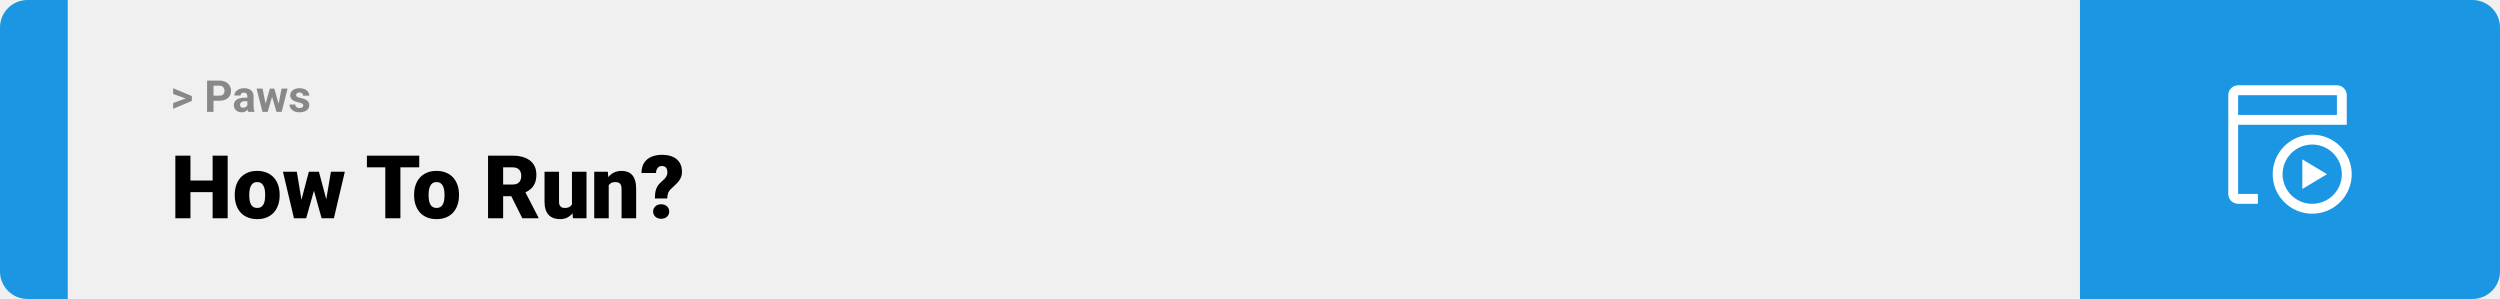
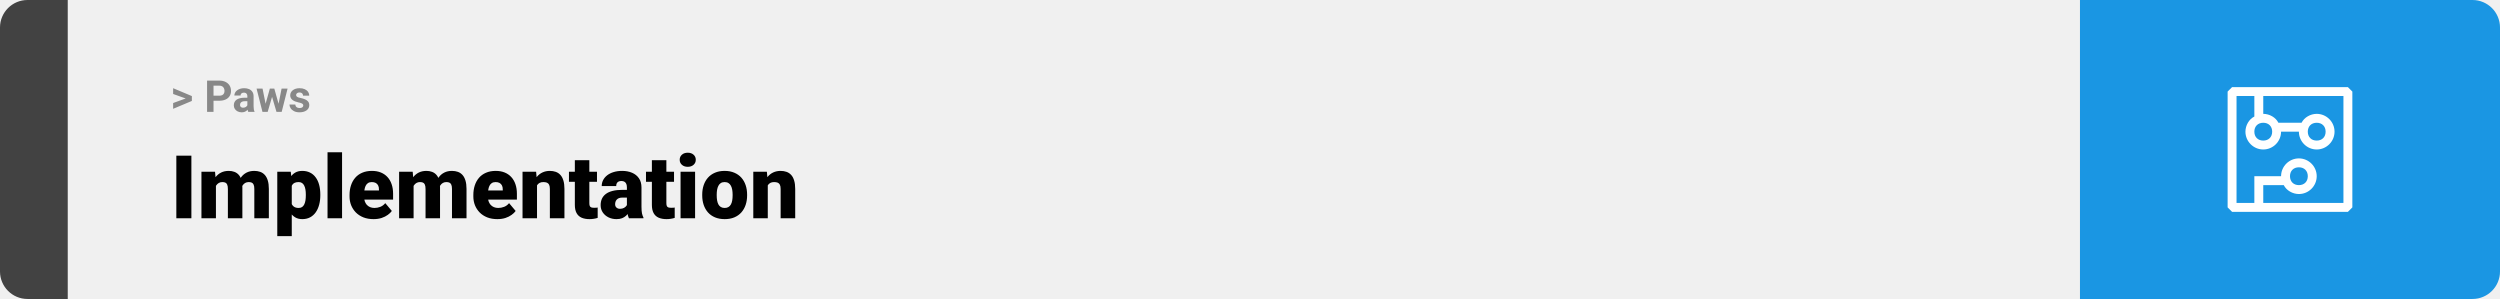
<svg xmlns="http://www.w3.org/2000/svg" width="1363" height="163" viewBox="0 0 1363 163" fill="none">
-   <path d="M0 15C0 6.716 6.716 0 15 0H37V163H15C6.716 163 0 156.284 0 148V15Z" fill="#1A96E3" />
+   <path d="M0 15C0 6.716 6.716 0 15 0H37V163H15C6.716 163 0 156.284 0 148V15Z" fill="#424242" />
  <rect width="1097" height="163" transform="translate(37)" fill="#F0F0F0" />
  <path d="M101.906 53.922L94.394 51.238V48.086L104.602 52.375V54.637L101.906 53.922ZM94.394 56.172L101.918 53.43L104.602 52.785V55.035L94.394 59.324V56.172ZM119.543 54.918H115.195V52.176H119.543C120.215 52.176 120.762 52.066 121.184 51.848C121.605 51.621 121.914 51.309 122.109 50.91C122.305 50.512 122.402 50.062 122.402 49.562C122.402 49.055 122.305 48.582 122.109 48.145C121.914 47.707 121.605 47.355 121.184 47.09C120.762 46.824 120.215 46.691 119.543 46.691H116.414V61H112.898V43.938H119.543C120.879 43.938 122.023 44.18 122.977 44.664C123.938 45.141 124.672 45.801 125.18 46.645C125.688 47.488 125.941 48.453 125.941 49.539C125.941 50.641 125.688 51.594 125.18 52.398C124.672 53.203 123.938 53.824 122.977 54.262C122.023 54.699 120.879 54.918 119.543 54.918ZM134.859 58.141V52.492C134.859 52.086 134.793 51.738 134.66 51.449C134.527 51.152 134.32 50.922 134.039 50.758C133.766 50.594 133.41 50.512 132.973 50.512C132.598 50.512 132.273 50.578 132 50.711C131.727 50.836 131.516 51.02 131.367 51.262C131.219 51.496 131.145 51.773 131.145 52.094H127.77C127.77 51.555 127.895 51.043 128.145 50.559C128.395 50.074 128.758 49.648 129.234 49.281C129.711 48.906 130.277 48.613 130.934 48.402C131.598 48.191 132.34 48.086 133.16 48.086C134.145 48.086 135.02 48.25 135.785 48.578C136.551 48.906 137.152 49.398 137.59 50.055C138.035 50.711 138.258 51.531 138.258 52.516V57.941C138.258 58.637 138.301 59.207 138.387 59.652C138.473 60.09 138.598 60.473 138.762 60.801V61H135.352C135.188 60.656 135.062 60.227 134.977 59.711C134.898 59.188 134.859 58.664 134.859 58.141ZM135.305 53.277L135.328 55.188H133.441C132.996 55.188 132.609 55.238 132.281 55.34C131.953 55.441 131.684 55.586 131.473 55.773C131.262 55.953 131.105 56.164 131.004 56.406C130.91 56.648 130.863 56.914 130.863 57.203C130.863 57.492 130.93 57.754 131.062 57.988C131.195 58.215 131.387 58.395 131.637 58.527C131.887 58.652 132.18 58.715 132.516 58.715C133.023 58.715 133.465 58.613 133.84 58.41C134.215 58.207 134.504 57.957 134.707 57.66C134.918 57.363 135.027 57.082 135.035 56.816L135.926 58.246C135.801 58.566 135.629 58.898 135.41 59.242C135.199 59.586 134.93 59.91 134.602 60.215C134.273 60.512 133.879 60.758 133.418 60.953C132.957 61.141 132.41 61.234 131.777 61.234C130.973 61.234 130.242 61.074 129.586 60.754C128.938 60.426 128.422 59.977 128.039 59.406C127.664 58.828 127.477 58.172 127.477 57.438C127.477 56.773 127.602 56.184 127.852 55.668C128.102 55.152 128.469 54.719 128.953 54.367C129.445 54.008 130.059 53.738 130.793 53.559C131.527 53.371 132.379 53.277 133.348 53.277H135.305ZM144.48 57.719L147.117 48.32H149.262L148.57 52.012L145.934 61H144.141L144.48 57.719ZM143.145 48.32L145.031 57.707L145.207 61H143.098L139.887 48.32H143.145ZM151.676 57.555L153.516 48.32H156.785L153.574 61H151.477L151.676 57.555ZM149.555 48.32L152.18 57.648L152.543 61H150.738L148.102 52.023L147.434 48.32H149.555ZM165.34 57.496C165.34 57.254 165.27 57.035 165.129 56.84C164.988 56.645 164.727 56.465 164.344 56.301C163.969 56.129 163.426 55.973 162.715 55.832C162.074 55.691 161.477 55.516 160.922 55.305C160.375 55.086 159.898 54.824 159.492 54.52C159.094 54.215 158.781 53.855 158.555 53.441C158.328 53.02 158.215 52.539 158.215 52C158.215 51.469 158.328 50.969 158.555 50.5C158.789 50.031 159.121 49.617 159.551 49.258C159.988 48.891 160.52 48.605 161.145 48.402C161.777 48.191 162.488 48.086 163.277 48.086C164.379 48.086 165.324 48.262 166.113 48.613C166.91 48.965 167.52 49.449 167.941 50.066C168.371 50.676 168.586 51.371 168.586 52.152H165.211C165.211 51.824 165.141 51.531 165 51.273C164.867 51.008 164.656 50.801 164.367 50.652C164.086 50.496 163.719 50.418 163.266 50.418C162.891 50.418 162.566 50.484 162.293 50.617C162.02 50.742 161.809 50.914 161.66 51.133C161.52 51.344 161.449 51.578 161.449 51.836C161.449 52.031 161.488 52.207 161.566 52.363C161.652 52.512 161.789 52.648 161.977 52.773C162.164 52.898 162.406 53.016 162.703 53.125C163.008 53.227 163.383 53.32 163.828 53.406C164.742 53.594 165.559 53.84 166.277 54.145C166.996 54.441 167.566 54.848 167.988 55.363C168.41 55.871 168.621 56.539 168.621 57.367C168.621 57.93 168.496 58.445 168.246 58.914C167.996 59.383 167.637 59.793 167.168 60.145C166.699 60.488 166.137 60.758 165.48 60.953C164.832 61.141 164.102 61.234 163.289 61.234C162.109 61.234 161.109 61.023 160.289 60.602C159.477 60.18 158.859 59.645 158.438 58.996C158.023 58.34 157.816 57.668 157.816 56.98H161.016C161.031 57.441 161.148 57.812 161.367 58.094C161.594 58.375 161.879 58.578 162.223 58.703C162.574 58.828 162.953 58.891 163.359 58.891C163.797 58.891 164.16 58.832 164.449 58.715C164.738 58.59 164.957 58.426 165.105 58.223C165.262 58.012 165.34 57.77 165.34 57.496Z" fill="#888888" />
-   <path d="M118.594 98.422V104.75H101.086V98.422H118.594ZM103.828 84.875V119H95.602V84.875H103.828ZM124.125 84.875V119H115.922V84.875H124.125ZM127.992 106.578V106.086C127.992 104.227 128.258 102.516 128.789 100.953C129.32 99.375 130.102 98.008 131.133 96.852C132.164 95.695 133.438 94.797 134.953 94.156C136.469 93.5 138.219 93.172 140.203 93.172C142.203 93.172 143.961 93.5 145.477 94.156C147.008 94.797 148.289 95.695 149.32 96.852C150.352 98.008 151.133 99.375 151.664 100.953C152.195 102.516 152.461 104.227 152.461 106.086V106.578C152.461 108.422 152.195 110.133 151.664 111.711C151.133 113.273 150.352 114.641 149.32 115.812C148.289 116.969 147.016 117.867 145.5 118.508C143.984 119.148 142.234 119.469 140.25 119.469C138.266 119.469 136.508 119.148 134.977 118.508C133.445 117.867 132.164 116.969 131.133 115.812C130.102 114.641 129.32 113.273 128.789 111.711C128.258 110.133 127.992 108.422 127.992 106.578ZM135.891 106.086V106.578C135.891 107.531 135.961 108.422 136.102 109.25C136.242 110.078 136.477 110.805 136.805 111.43C137.133 112.039 137.578 112.516 138.141 112.859C138.703 113.203 139.406 113.375 140.25 113.375C141.078 113.375 141.766 113.203 142.312 112.859C142.875 112.516 143.32 112.039 143.648 111.43C143.977 110.805 144.211 110.078 144.352 109.25C144.492 108.422 144.562 107.531 144.562 106.578V106.086C144.562 105.164 144.492 104.297 144.352 103.484C144.211 102.656 143.977 101.93 143.648 101.305C143.32 100.664 142.875 100.164 142.312 99.805C141.75 99.445 141.047 99.266 140.203 99.266C139.375 99.266 138.68 99.445 138.117 99.805C137.57 100.164 137.133 100.664 136.805 101.305C136.477 101.93 136.242 102.656 136.102 103.484C135.961 104.297 135.891 105.164 135.891 106.086ZM163.688 111.453L168.375 93.641H173.32L171.562 102.57L166.922 119H162.961L163.688 111.453ZM161.836 93.641L164.742 111.312L165.07 119H160.266L154.266 93.641H161.836ZM177.492 110.938L180.422 93.641H187.992L182.039 119H177.234L177.492 110.938ZM173.883 93.641L178.617 111.406L179.344 119H175.336L170.789 102.617L169.102 93.641H173.883ZM218.297 84.875V119H210.07V84.875H218.297ZM228.562 84.875V91.227H200.039V84.875H228.562ZM225.773 106.578V106.086C225.773 104.227 226.039 102.516 226.57 100.953C227.102 99.375 227.883 98.008 228.914 96.852C229.945 95.695 231.219 94.797 232.734 94.156C234.25 93.5 236 93.172 237.984 93.172C239.984 93.172 241.742 93.5 243.258 94.156C244.789 94.797 246.07 95.695 247.102 96.852C248.133 98.008 248.914 99.375 249.445 100.953C249.977 102.516 250.242 104.227 250.242 106.086V106.578C250.242 108.422 249.977 110.133 249.445 111.711C248.914 113.273 248.133 114.641 247.102 115.812C246.07 116.969 244.797 117.867 243.281 118.508C241.766 119.148 240.016 119.469 238.031 119.469C236.047 119.469 234.289 119.148 232.758 118.508C231.227 117.867 229.945 116.969 228.914 115.812C227.883 114.641 227.102 113.273 226.57 111.711C226.039 110.133 225.773 108.422 225.773 106.578ZM233.672 106.086V106.578C233.672 107.531 233.742 108.422 233.883 109.25C234.023 110.078 234.258 110.805 234.586 111.43C234.914 112.039 235.359 112.516 235.922 112.859C236.484 113.203 237.188 113.375 238.031 113.375C238.859 113.375 239.547 113.203 240.094 112.859C240.656 112.516 241.102 112.039 241.43 111.43C241.758 110.805 241.992 110.078 242.133 109.25C242.273 108.422 242.344 107.531 242.344 106.578V106.086C242.344 105.164 242.273 104.297 242.133 103.484C241.992 102.656 241.758 101.93 241.43 101.305C241.102 100.664 240.656 100.164 240.094 99.805C239.531 99.445 238.828 99.266 237.984 99.266C237.156 99.266 236.461 99.445 235.898 99.805C235.352 100.164 234.914 100.664 234.586 101.305C234.258 101.93 234.023 102.656 233.883 103.484C233.742 104.297 233.672 105.164 233.672 106.086ZM266.086 84.875H279.516C282.141 84.875 284.422 85.266 286.359 86.047C288.297 86.828 289.789 87.984 290.836 89.516C291.898 91.047 292.43 92.938 292.43 95.188C292.43 97.141 292.125 98.773 291.516 100.086C290.906 101.398 290.055 102.484 288.961 103.344C287.883 104.188 286.625 104.883 285.188 105.43L282.492 106.953H271.219L271.172 100.602H279.516C280.562 100.602 281.43 100.414 282.117 100.039C282.805 99.664 283.32 99.133 283.664 98.445C284.023 97.742 284.203 96.906 284.203 95.938C284.203 94.953 284.023 94.109 283.664 93.406C283.305 92.703 282.773 92.164 282.07 91.789C281.383 91.414 280.531 91.227 279.516 91.227H274.312V119H266.086V84.875ZM284.766 119L277.219 103.906L285.938 103.859L293.578 118.648V119H284.766ZM311.836 112.836V93.641H319.758V119H312.352L311.836 112.836ZM312.586 107.68L314.648 107.633C314.648 109.336 314.445 110.914 314.039 112.367C313.633 113.805 313.031 115.055 312.234 116.117C311.453 117.18 310.484 118.008 309.328 118.602C308.188 119.18 306.867 119.469 305.367 119.469C304.117 119.469 302.969 119.297 301.922 118.953C300.891 118.594 300 118.039 299.25 117.289C298.5 116.523 297.914 115.547 297.492 114.359C297.086 113.156 296.883 111.719 296.883 110.047V93.641H304.781V110.094C304.781 110.656 304.852 111.141 304.992 111.547C305.133 111.953 305.336 112.297 305.602 112.578C305.867 112.844 306.195 113.047 306.586 113.188C306.992 113.312 307.453 113.375 307.969 113.375C309.156 113.375 310.086 113.125 310.758 112.625C311.43 112.125 311.898 111.445 312.164 110.586C312.445 109.727 312.586 108.758 312.586 107.68ZM331.875 99.055V119H323.977V93.641H331.383L331.875 99.055ZM330.938 105.453L329.086 105.5C329.086 103.562 329.32 101.836 329.789 100.32C330.258 98.789 330.922 97.492 331.781 96.43C332.641 95.367 333.664 94.562 334.852 94.016C336.055 93.453 337.391 93.172 338.859 93.172C340.031 93.172 341.102 93.344 342.07 93.688C343.055 94.031 343.898 94.586 344.602 95.352C345.32 96.117 345.867 97.133 346.242 98.398C346.633 99.648 346.828 101.195 346.828 103.039V119H338.883V103.016C338.883 102 338.742 101.227 338.461 100.695C338.18 100.148 337.773 99.773 337.242 99.57C336.711 99.367 336.062 99.266 335.297 99.266C334.484 99.266 333.797 99.422 333.234 99.734C332.672 100.047 332.219 100.484 331.875 101.047C331.547 101.594 331.305 102.242 331.148 102.992C331.008 103.742 330.938 104.562 330.938 105.453ZM363.773 108.195H357.047C357.047 106.82 357.141 105.609 357.328 104.562C357.531 103.5 357.875 102.547 358.359 101.703C358.844 100.859 359.5 100.078 360.328 99.359C361.062 98.75 361.695 98.164 362.227 97.602C362.758 97.039 363.164 96.469 363.445 95.891C363.727 95.312 363.867 94.695 363.867 94.039C363.867 93.227 363.75 92.562 363.516 92.047C363.297 91.531 362.961 91.148 362.508 90.898C362.07 90.633 361.516 90.5 360.844 90.5C360.297 90.5 359.781 90.633 359.297 90.898C358.828 91.164 358.445 91.578 358.148 92.141C357.852 92.688 357.688 93.414 357.656 94.32H349.711C349.758 91.992 350.273 90.102 351.258 88.648C352.258 87.18 353.586 86.109 355.242 85.438C356.914 84.75 358.781 84.406 360.844 84.406C363.125 84.406 365.086 84.758 366.727 85.461C368.367 86.164 369.625 87.211 370.5 88.602C371.375 89.977 371.812 91.672 371.812 93.688C371.812 95.031 371.555 96.203 371.039 97.203C370.539 98.188 369.859 99.109 369 99.969C368.156 100.812 367.211 101.719 366.164 102.688C365.258 103.484 364.641 104.297 364.312 105.125C363.984 105.938 363.805 106.961 363.773 108.195ZM356.086 115.32C356.086 114.195 356.492 113.258 357.305 112.508C358.117 111.742 359.172 111.359 360.469 111.359C361.766 111.359 362.82 111.742 363.633 112.508C364.445 113.258 364.852 114.195 364.852 115.32C364.852 116.445 364.445 117.391 363.633 118.156C362.82 118.906 361.766 119.281 360.469 119.281C359.172 119.281 358.117 118.906 357.305 118.156C356.492 117.391 356.086 116.445 356.086 115.32Z" fill="black" />
+   <path d="M104.344 84.875V119H96.141V84.875H104.344ZM117.727 99.008V119H109.828V93.641H117.234L117.727 99.008ZM116.766 105.453L114.961 105.5C114.961 103.719 115.172 102.078 115.594 100.578C116.016 99.078 116.641 97.773 117.469 96.664C118.297 95.555 119.312 94.695 120.516 94.086C121.734 93.477 123.141 93.172 124.734 93.172C125.844 93.172 126.852 93.344 127.758 93.688C128.664 94.016 129.445 94.539 130.102 95.258C130.758 95.961 131.258 96.883 131.602 98.023C131.961 99.148 132.141 100.5 132.141 102.078V119H124.242V103.086C124.242 102.008 124.117 101.195 123.867 100.648C123.633 100.102 123.289 99.734 122.836 99.547C122.383 99.359 121.828 99.266 121.172 99.266C120.484 99.266 119.867 99.422 119.32 99.734C118.773 100.047 118.305 100.484 117.914 101.047C117.539 101.594 117.25 102.242 117.047 102.992C116.859 103.742 116.766 104.562 116.766 105.453ZM131.25 105.453L129.047 105.5C129.047 103.719 129.242 102.078 129.633 100.578C130.039 99.078 130.641 97.773 131.438 96.664C132.25 95.555 133.258 94.695 134.461 94.086C135.664 93.477 137.062 93.172 138.656 93.172C139.812 93.172 140.875 93.344 141.844 93.688C142.812 94.031 143.648 94.586 144.352 95.352C145.055 96.117 145.602 97.133 145.992 98.398C146.383 99.648 146.578 101.195 146.578 103.039V119H138.656V103.039C138.656 101.992 138.531 101.203 138.281 100.672C138.047 100.125 137.703 99.758 137.25 99.57C136.797 99.367 136.258 99.266 135.633 99.266C134.883 99.266 134.234 99.422 133.688 99.734C133.141 100.047 132.68 100.484 132.305 101.047C131.945 101.594 131.68 102.242 131.508 102.992C131.336 103.742 131.25 104.562 131.25 105.453ZM159.07 98.516V128.75H151.172V93.641H158.531L159.07 98.516ZM174.633 106.016V106.508C174.633 108.352 174.422 110.062 174 111.641C173.578 113.219 172.953 114.594 172.125 115.766C171.297 116.938 170.266 117.852 169.031 118.508C167.812 119.148 166.398 119.469 164.789 119.469C163.273 119.469 161.969 119.133 160.875 118.461C159.781 117.789 158.867 116.859 158.133 115.672C157.398 114.484 156.805 113.125 156.352 111.594C155.898 110.062 155.539 108.445 155.273 106.742V106.109C155.539 104.281 155.898 102.586 156.352 101.023C156.805 99.445 157.398 98.07 158.133 96.898C158.867 95.727 159.773 94.812 160.852 94.156C161.945 93.5 163.25 93.172 164.766 93.172C166.375 93.172 167.789 93.477 169.008 94.086C170.242 94.695 171.273 95.57 172.102 96.711C172.945 97.836 173.578 99.188 174 100.766C174.422 102.344 174.633 104.094 174.633 106.016ZM166.734 106.508V106.016C166.734 105.031 166.664 104.133 166.523 103.32C166.383 102.492 166.156 101.773 165.844 101.164C165.547 100.555 165.148 100.086 164.648 99.758C164.148 99.43 163.531 99.266 162.797 99.266C161.953 99.266 161.242 99.398 160.664 99.664C160.102 99.914 159.648 100.305 159.305 100.836C158.977 101.352 158.742 102 158.602 102.781C158.477 103.547 158.422 104.445 158.438 105.477V107.398C158.406 108.586 158.523 109.633 158.789 110.539C159.055 111.43 159.516 112.125 160.172 112.625C160.828 113.125 161.719 113.375 162.844 113.375C163.594 113.375 164.219 113.203 164.719 112.859C165.219 112.5 165.617 112.008 165.914 111.383C166.211 110.742 166.422 110.008 166.547 109.18C166.672 108.352 166.734 107.461 166.734 106.508ZM186.492 83V119H178.57V83H186.492ZM203.648 119.469C201.586 119.469 199.742 119.148 198.117 118.508C196.492 117.852 195.117 116.953 193.992 115.812C192.883 114.672 192.031 113.359 191.438 111.875C190.859 110.391 190.57 108.82 190.57 107.164V106.273C190.57 104.414 190.828 102.695 191.344 101.117C191.859 99.523 192.625 98.133 193.641 96.945C194.656 95.758 195.93 94.836 197.461 94.18C198.992 93.508 200.773 93.172 202.805 93.172C204.602 93.172 206.211 93.461 207.633 94.039C209.055 94.617 210.258 95.445 211.242 96.523C212.242 97.602 213 98.906 213.516 100.438C214.047 101.969 214.312 103.688 214.312 105.594V108.805H193.594V103.859H206.602V103.25C206.617 102.406 206.469 101.688 206.156 101.094C205.859 100.5 205.422 100.047 204.844 99.734C204.266 99.422 203.562 99.266 202.734 99.266C201.875 99.266 201.164 99.453 200.602 99.828C200.055 100.203 199.625 100.719 199.312 101.375C199.016 102.016 198.805 102.758 198.68 103.602C198.555 104.445 198.492 105.336 198.492 106.273V107.164C198.492 108.102 198.617 108.953 198.867 109.719C199.133 110.484 199.508 111.141 199.992 111.688C200.492 112.219 201.086 112.633 201.773 112.93C202.477 113.227 203.273 113.375 204.164 113.375C205.242 113.375 206.305 113.172 207.352 112.766C208.398 112.359 209.297 111.688 210.047 110.75L213.633 115.016C213.117 115.75 212.383 116.461 211.43 117.148C210.492 117.836 209.367 118.398 208.055 118.836C206.742 119.258 205.273 119.469 203.648 119.469ZM225.492 99.008V119H217.594V93.641H225L225.492 99.008ZM224.531 105.453L222.727 105.5C222.727 103.719 222.938 102.078 223.359 100.578C223.781 99.078 224.406 97.773 225.234 96.664C226.062 95.555 227.078 94.695 228.281 94.086C229.5 93.477 230.906 93.172 232.5 93.172C233.609 93.172 234.617 93.344 235.523 93.688C236.43 94.016 237.211 94.539 237.867 95.258C238.523 95.961 239.023 96.883 239.367 98.023C239.727 99.148 239.906 100.5 239.906 102.078V119H232.008V103.086C232.008 102.008 231.883 101.195 231.633 100.648C231.398 100.102 231.055 99.734 230.602 99.547C230.148 99.359 229.594 99.266 228.938 99.266C228.25 99.266 227.633 99.422 227.086 99.734C226.539 100.047 226.07 100.484 225.68 101.047C225.305 101.594 225.016 102.242 224.812 102.992C224.625 103.742 224.531 104.562 224.531 105.453ZM239.016 105.453L236.812 105.5C236.812 103.719 237.008 102.078 237.398 100.578C237.805 99.078 238.406 97.773 239.203 96.664C240.016 95.555 241.023 94.695 242.227 94.086C243.43 93.477 244.828 93.172 246.422 93.172C247.578 93.172 248.641 93.344 249.609 93.688C250.578 94.031 251.414 94.586 252.117 95.352C252.82 96.117 253.367 97.133 253.758 98.398C254.148 99.648 254.344 101.195 254.344 103.039V119H246.422V103.039C246.422 101.992 246.297 101.203 246.047 100.672C245.812 100.125 245.469 99.758 245.016 99.57C244.562 99.367 244.023 99.266 243.398 99.266C242.648 99.266 242 99.422 241.453 99.734C240.906 100.047 240.445 100.484 240.07 101.047C239.711 101.594 239.445 102.242 239.273 102.992C239.102 103.742 239.016 104.562 239.016 105.453ZM271.148 119.469C269.086 119.469 267.242 119.148 265.617 118.508C263.992 117.852 262.617 116.953 261.492 115.812C260.383 114.672 259.531 113.359 258.938 111.875C258.359 110.391 258.07 108.82 258.07 107.164V106.273C258.07 104.414 258.328 102.695 258.844 101.117C259.359 99.523 260.125 98.133 261.141 96.945C262.156 95.758 263.43 94.836 264.961 94.18C266.492 93.508 268.273 93.172 270.305 93.172C272.102 93.172 273.711 93.461 275.133 94.039C276.555 94.617 277.758 95.445 278.742 96.523C279.742 97.602 280.5 98.906 281.016 100.438C281.547 101.969 281.812 103.688 281.812 105.594V108.805H261.094V103.859H274.102V103.25C274.117 102.406 273.969 101.688 273.656 101.094C273.359 100.5 272.922 100.047 272.344 99.734C271.766 99.422 271.062 99.266 270.234 99.266C269.375 99.266 268.664 99.453 268.102 99.828C267.555 100.203 267.125 100.719 266.812 101.375C266.516 102.016 266.305 102.758 266.18 103.602C266.055 104.445 265.992 105.336 265.992 106.273V107.164C265.992 108.102 266.117 108.953 266.367 109.719C266.633 110.484 267.008 111.141 267.492 111.688C267.992 112.219 268.586 112.633 269.273 112.93C269.977 113.227 270.773 113.375 271.664 113.375C272.742 113.375 273.805 113.172 274.852 112.766C275.898 112.359 276.797 111.688 277.547 110.75L281.133 115.016C280.617 115.75 279.883 116.461 278.93 117.148C277.992 117.836 276.867 118.398 275.555 118.836C274.242 119.258 272.773 119.469 271.148 119.469ZM292.781 99.055V119H284.883V93.641H292.289L292.781 99.055ZM291.844 105.453L289.992 105.5C289.992 103.562 290.227 101.836 290.695 100.32C291.164 98.789 291.828 97.492 292.688 96.43C293.547 95.367 294.57 94.562 295.758 94.016C296.961 93.453 298.297 93.172 299.766 93.172C300.938 93.172 302.008 93.344 302.977 93.688C303.961 94.031 304.805 94.586 305.508 95.352C306.227 96.117 306.773 97.133 307.148 98.398C307.539 99.648 307.734 101.195 307.734 103.039V119H299.789V103.016C299.789 102 299.648 101.227 299.367 100.695C299.086 100.148 298.68 99.773 298.148 99.57C297.617 99.367 296.969 99.266 296.203 99.266C295.391 99.266 294.703 99.422 294.141 99.734C293.578 100.047 293.125 100.484 292.781 101.047C292.453 101.594 292.211 102.242 292.055 102.992C291.914 103.742 291.844 104.562 291.844 105.453ZM325.477 93.641V99.125H310.195V93.641H325.477ZM313.406 87.336H321.305V110.727C321.305 111.398 321.383 111.922 321.539 112.297C321.695 112.656 321.961 112.914 322.336 113.07C322.727 113.211 323.242 113.281 323.883 113.281C324.336 113.281 324.711 113.273 325.008 113.258C325.305 113.227 325.586 113.188 325.852 113.141V118.789C325.18 119.008 324.477 119.172 323.742 119.281C323.008 119.406 322.227 119.469 321.398 119.469C319.711 119.469 318.266 119.203 317.062 118.672C315.875 118.141 314.969 117.305 314.344 116.164C313.719 115.023 313.406 113.539 313.406 111.711V87.336ZM341.789 112.625V102.172C341.789 101.453 341.688 100.836 341.484 100.32C341.281 99.805 340.961 99.406 340.523 99.125C340.086 98.828 339.5 98.68 338.766 98.68C338.172 98.68 337.664 98.781 337.242 98.984C336.82 99.188 336.5 99.492 336.281 99.898C336.062 100.305 335.953 100.82 335.953 101.445H328.055C328.055 100.273 328.312 99.188 328.828 98.188C329.359 97.172 330.109 96.289 331.078 95.539C332.062 94.789 333.234 94.211 334.594 93.805C335.969 93.383 337.5 93.172 339.188 93.172C341.203 93.172 343 93.508 344.578 94.18C346.172 94.852 347.43 95.859 348.352 97.203C349.273 98.531 349.734 100.203 349.734 102.219V112.602C349.734 114.258 349.828 115.516 350.016 116.375C350.203 117.219 350.469 117.961 350.812 118.602V119H342.891C342.516 118.219 342.234 117.266 342.047 116.141C341.875 115 341.789 113.828 341.789 112.625ZM342.75 103.508L342.797 107.727H339.305C338.57 107.727 337.945 107.828 337.43 108.031C336.93 108.234 336.523 108.516 336.211 108.875C335.914 109.219 335.695 109.609 335.555 110.047C335.43 110.484 335.367 110.945 335.367 111.43C335.367 111.898 335.477 112.32 335.695 112.695C335.93 113.055 336.242 113.336 336.633 113.539C337.023 113.742 337.461 113.844 337.945 113.844C338.82 113.844 339.562 113.68 340.172 113.352C340.797 113.008 341.273 112.594 341.602 112.109C341.93 111.625 342.094 111.172 342.094 110.75L343.828 113.984C343.516 114.609 343.156 115.242 342.75 115.883C342.359 116.523 341.867 117.117 341.273 117.664C340.695 118.195 339.984 118.633 339.141 118.977C338.297 119.305 337.273 119.469 336.07 119.469C334.508 119.469 333.07 119.148 331.758 118.508C330.461 117.867 329.422 116.977 328.641 115.836C327.859 114.68 327.469 113.352 327.469 111.852C327.469 110.539 327.703 109.367 328.172 108.336C328.656 107.305 329.383 106.43 330.352 105.711C331.32 104.992 332.555 104.445 334.055 104.07C335.555 103.695 337.32 103.508 339.352 103.508H342.75ZM367.477 93.641V99.125H352.195V93.641H367.477ZM355.406 87.336H363.305V110.727C363.305 111.398 363.383 111.922 363.539 112.297C363.695 112.656 363.961 112.914 364.336 113.07C364.727 113.211 365.242 113.281 365.883 113.281C366.336 113.281 366.711 113.273 367.008 113.258C367.305 113.227 367.586 113.188 367.852 113.141V118.789C367.18 119.008 366.477 119.172 365.742 119.281C365.008 119.406 364.227 119.469 363.398 119.469C361.711 119.469 360.266 119.203 359.062 118.672C357.875 118.141 356.969 117.305 356.344 116.164C355.719 115.023 355.406 113.539 355.406 111.711V87.336ZM378.961 93.641V119H371.039V93.641H378.961ZM370.57 87.102C370.57 85.977 370.977 85.055 371.789 84.336C372.602 83.617 373.656 83.258 374.953 83.258C376.25 83.258 377.305 83.617 378.117 84.336C378.93 85.055 379.336 85.977 379.336 87.102C379.336 88.227 378.93 89.148 378.117 89.867C377.305 90.586 376.25 90.945 374.953 90.945C373.656 90.945 372.602 90.586 371.789 89.867C370.977 89.148 370.57 88.227 370.57 87.102ZM382.852 106.578V106.086C382.852 104.227 383.117 102.516 383.648 100.953C384.18 99.375 384.961 98.008 385.992 96.852C387.023 95.695 388.297 94.797 389.812 94.156C391.328 93.5 393.078 93.172 395.062 93.172C397.062 93.172 398.82 93.5 400.336 94.156C401.867 94.797 403.148 95.695 404.18 96.852C405.211 98.008 405.992 99.375 406.523 100.953C407.055 102.516 407.32 104.227 407.32 106.086V106.578C407.32 108.422 407.055 110.133 406.523 111.711C405.992 113.273 405.211 114.641 404.18 115.812C403.148 116.969 401.875 117.867 400.359 118.508C398.844 119.148 397.094 119.469 395.109 119.469C393.125 119.469 391.367 119.148 389.836 118.508C388.305 117.867 387.023 116.969 385.992 115.812C384.961 114.641 384.18 113.273 383.648 111.711C383.117 110.133 382.852 108.422 382.852 106.578ZM390.75 106.086V106.578C390.75 107.531 390.82 108.422 390.961 109.25C391.102 110.078 391.336 110.805 391.664 111.43C391.992 112.039 392.438 112.516 393 112.859C393.562 113.203 394.266 113.375 395.109 113.375C395.938 113.375 396.625 113.203 397.172 112.859C397.734 112.516 398.18 112.039 398.508 111.43C398.836 110.805 399.07 110.078 399.211 109.25C399.352 108.422 399.422 107.531 399.422 106.578V106.086C399.422 105.164 399.352 104.297 399.211 103.484C399.07 102.656 398.836 101.93 398.508 101.305C398.18 100.664 397.734 100.164 397.172 99.805C396.609 99.445 395.906 99.266 395.062 99.266C394.234 99.266 393.539 99.445 392.977 99.805C392.43 100.164 391.992 100.664 391.664 101.305C391.336 101.93 391.102 102.656 390.961 103.484C390.82 104.297 390.75 105.164 390.75 106.086ZM418.594 99.055V119H410.695V93.641H418.102L418.594 99.055ZM417.656 105.453L415.805 105.5C415.805 103.562 416.039 101.836 416.508 100.32C416.977 98.789 417.641 97.492 418.5 96.43C419.359 95.367 420.383 94.562 421.57 94.016C422.773 93.453 424.109 93.172 425.578 93.172C426.75 93.172 427.82 93.344 428.789 93.688C429.773 94.031 430.617 94.586 431.32 95.352C432.039 96.117 432.586 97.133 432.961 98.398C433.352 99.648 433.547 101.195 433.547 103.039V119H425.602V103.016C425.602 102 425.461 101.227 425.18 100.695C424.898 100.148 424.492 99.773 423.961 99.57C423.43 99.367 422.781 99.266 422.016 99.266C421.203 99.266 420.516 99.422 419.953 99.734C419.391 100.047 418.938 100.484 418.594 101.047C418.266 101.594 418.023 102.242 417.867 102.992C417.727 103.742 417.656 104.562 417.656 105.453Z" fill="black" />
  <path d="M1134 0H1348C1356.28 0 1363 6.716 1363 15V148C1363 156.284 1356.28 163 1348 163H1134V0Z" fill="#1A96E3" />
-   <path d="M1260.62 78.808C1263.81 78.808 1266.93 79.755 1269.59 81.53C1272.25 83.305 1274.32 85.828 1275.54 88.78C1276.76 91.731 1277.08 94.98 1276.46 98.113C1275.84 101.247 1274.3 104.125 1272.04 106.384C1269.78 108.643 1266.9 110.182 1263.77 110.805C1260.63 111.428 1257.39 111.108 1254.43 109.886C1251.48 108.663 1248.96 106.593 1247.18 103.936C1245.41 101.28 1244.46 98.156 1244.46 94.962C1244.46 90.677 1246.16 86.569 1249.19 83.539C1252.22 80.51 1256.33 78.808 1260.62 78.808ZM1260.62 73.423C1256.36 73.423 1252.19 74.686 1248.65 77.053C1245.11 79.42 1242.35 82.784 1240.72 86.719C1239.09 90.655 1238.66 94.986 1239.49 99.164C1240.32 103.342 1242.37 107.179 1245.39 110.192C1248.4 113.204 1252.24 115.255 1256.41 116.086C1260.59 116.917 1264.92 116.491 1268.86 114.861C1272.79 113.23 1276.16 110.47 1278.52 106.928C1280.89 103.386 1282.15 99.222 1282.15 94.962C1282.15 89.249 1279.88 83.771 1275.85 79.732C1271.81 75.692 1266.33 73.423 1260.62 73.423Z" fill="white" />
-   <path d="M1274.08 46.5H1220.23C1218.8 46.5 1217.43 47.067 1216.42 48.077C1215.41 49.087 1214.85 50.456 1214.85 51.885V105.731C1214.85 107.159 1215.41 108.528 1216.42 109.538C1217.43 110.548 1218.8 111.115 1220.23 111.115H1231V105.731H1220.23V68.038H1279.46V51.885C1279.46 50.456 1278.89 49.087 1277.88 48.077C1276.87 47.067 1275.5 46.5 1274.08 46.5ZM1220.23 62.654V51.885H1274.08V62.654H1220.23Z" fill="white" />
-   <path d="M1255.23 86.885V103.039L1268.69 94.962L1255.23 86.885Z" fill="white" />
+   <path d="M1280.07 47.5H1216.93L1214.5 49.929V113.071L1216.93 115.5H1280.07L1282.5 113.071V49.929L1280.07 47.5ZM1277.64 110.643H1233.93V100.929H1245.1C1246.56 103.843 1249.96 105.786 1253.36 105.786C1258.7 105.786 1263.07 101.414 1263.07 96.071C1263.07 90.729 1258.7 86.357 1253.36 86.357C1248.01 86.357 1243.64 90.729 1243.64 96.071H1229.07V110.643H1219.36V52.357H1229.07V63.529C1226.16 64.986 1224.21 68.386 1224.21 71.786C1224.21 77.129 1228.59 81.5 1233.93 81.5C1239.27 81.5 1243.64 77.129 1243.64 71.786H1253.36C1253.36 77.129 1257.73 81.5 1263.07 81.5C1268.41 81.5 1272.79 77.129 1272.79 71.786C1272.79 66.443 1268.41 62.071 1263.07 62.071C1259.67 62.071 1256.27 64.014 1254.81 66.929H1242.19C1240.73 64.014 1237.33 62.071 1233.93 62.071V52.357H1277.64V110.643ZM1248.5 96.071C1248.5 93.157 1250.44 91.214 1253.36 91.214C1256.27 91.214 1258.21 93.157 1258.21 96.071C1258.21 98.986 1256.27 100.929 1253.36 100.929C1250.44 100.929 1248.5 98.986 1248.5 96.071ZM1233.93 66.929C1236.84 66.929 1238.79 68.871 1238.79 71.786C1238.79 74.7 1236.84 76.643 1233.93 76.643C1231.01 76.643 1229.07 74.7 1229.07 71.786C1229.07 68.871 1231.01 66.929 1233.93 66.929ZM1263.07 66.929C1265.99 66.929 1267.93 68.871 1267.93 71.786C1267.93 74.7 1265.99 76.643 1263.07 76.643C1260.16 76.643 1258.21 74.7 1258.21 71.786C1258.21 68.871 1260.16 66.929 1263.07 66.929Z" fill="white" />
</svg>
